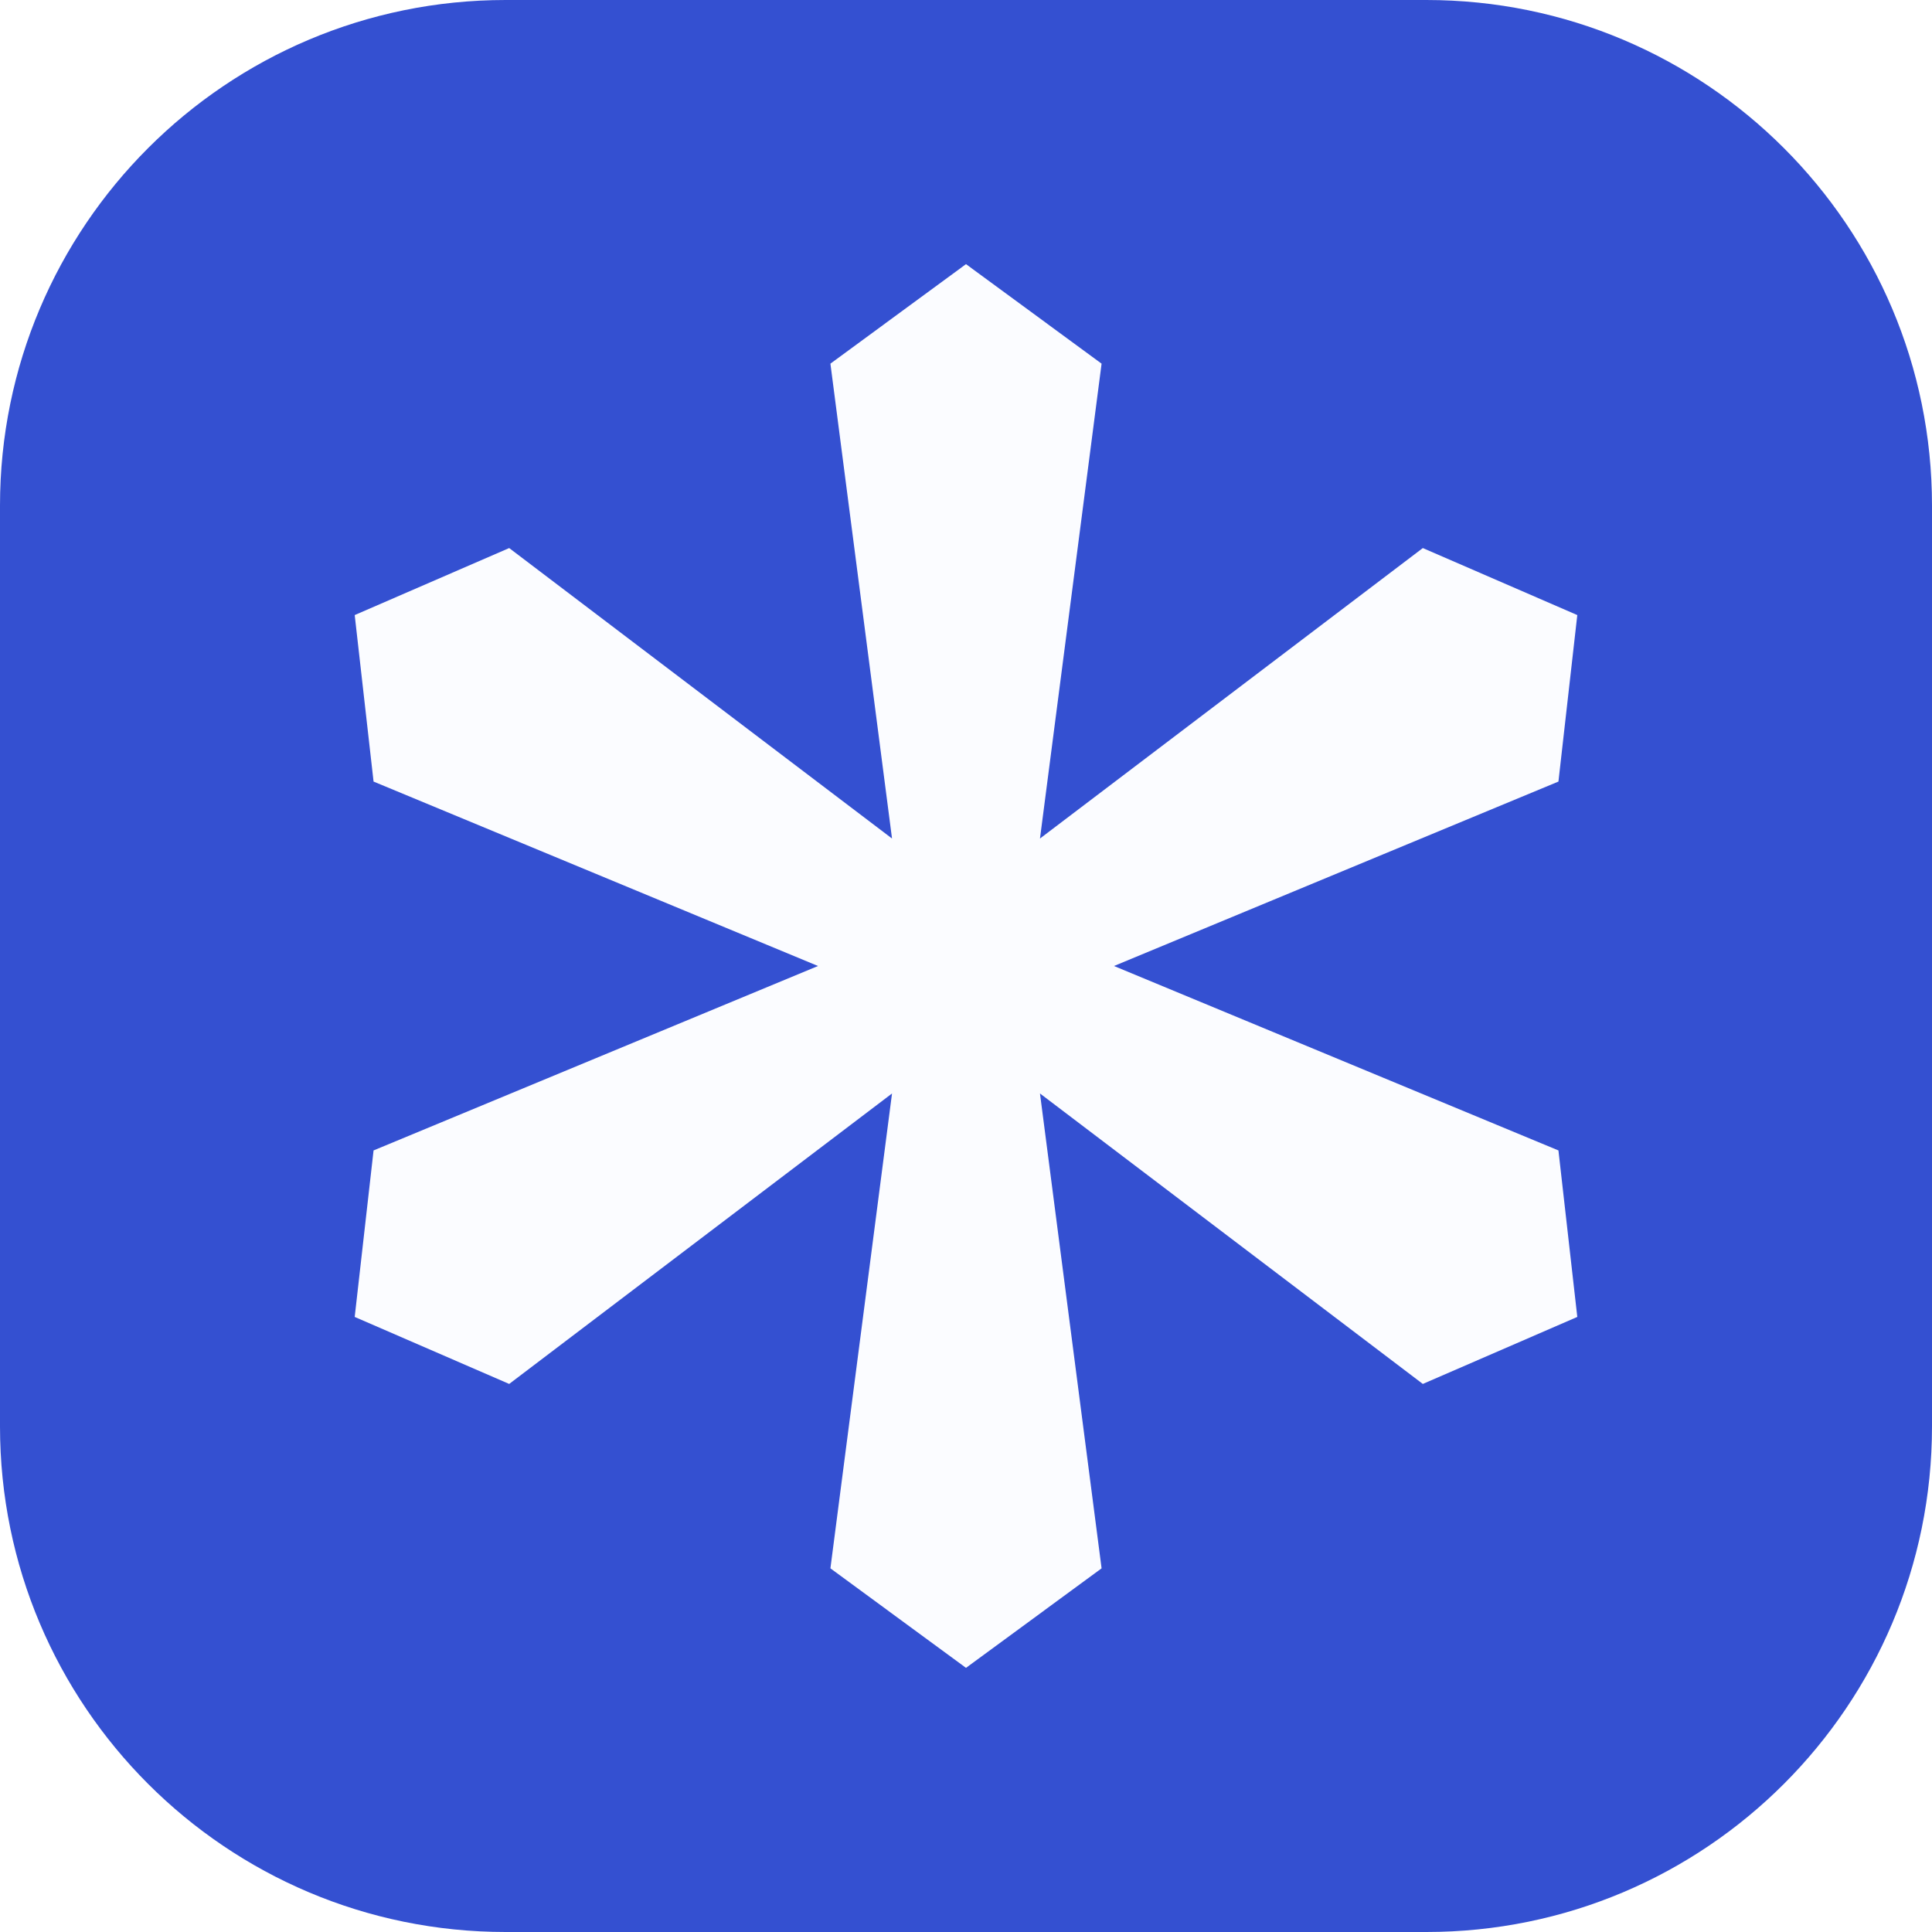
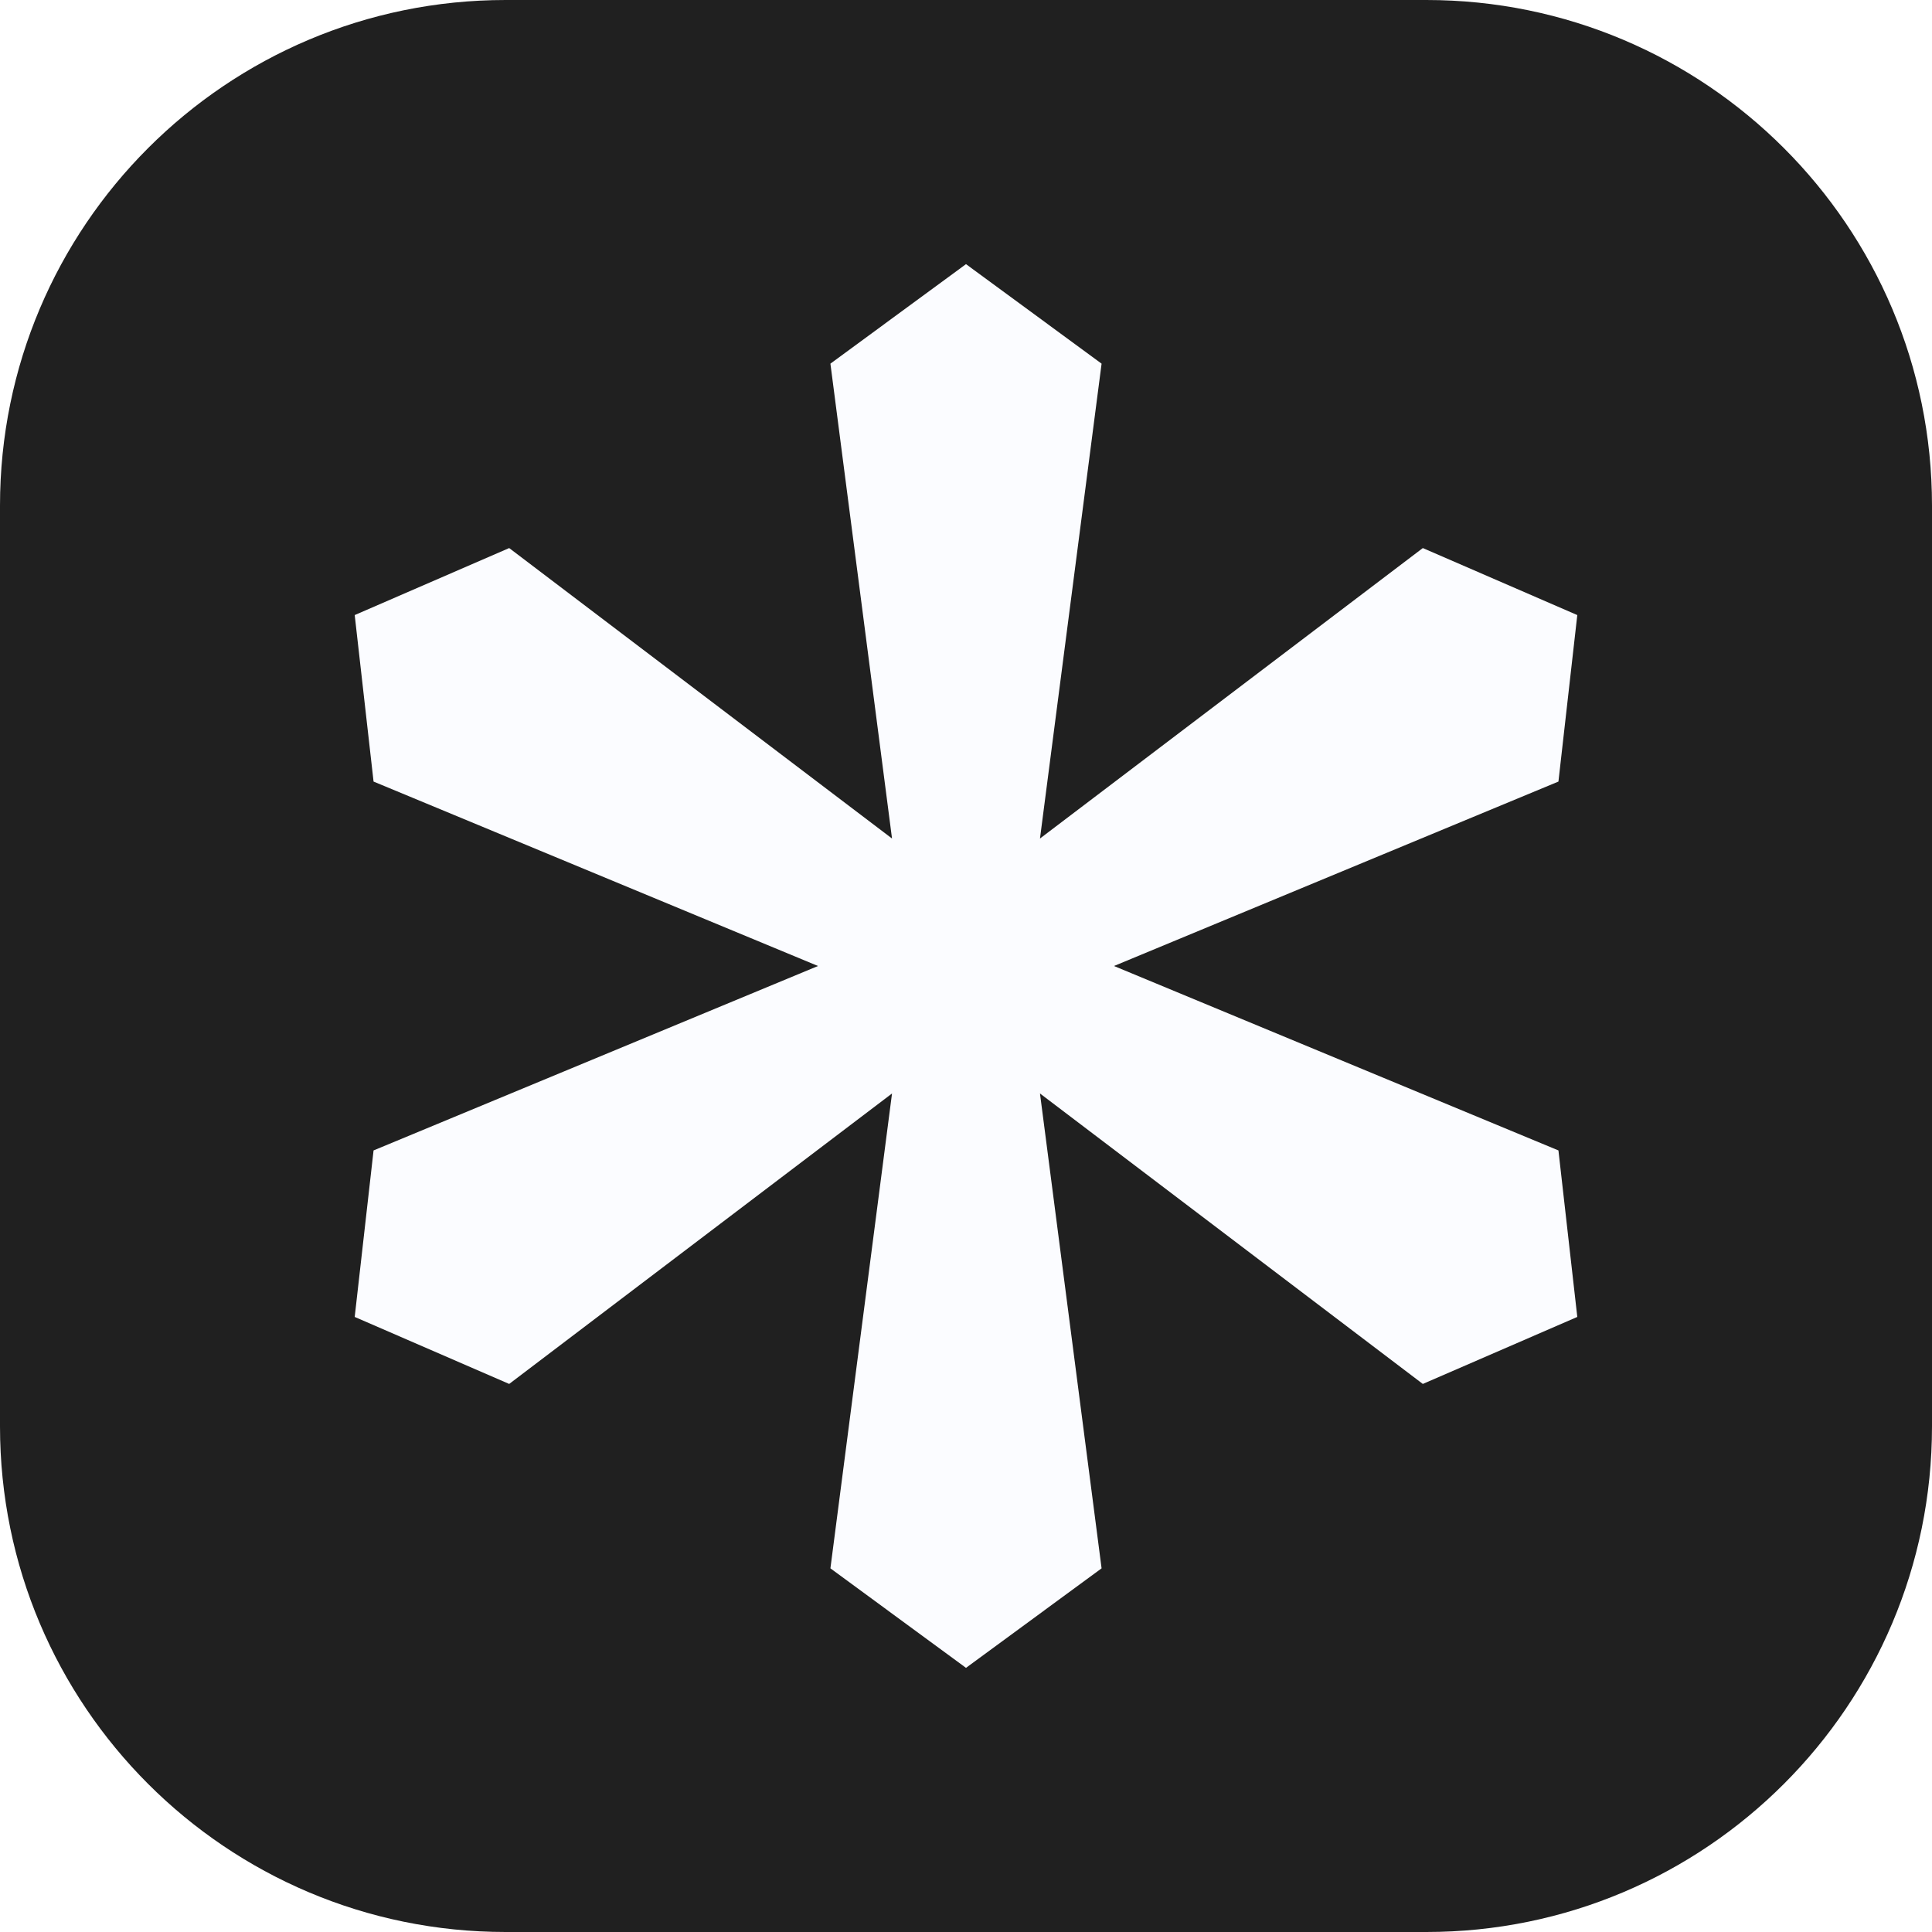
<svg xmlns="http://www.w3.org/2000/svg" width="256" height="256" viewBox="0 0 256 256" fill="none">
-   <rect width="256" height="256" rx="67" fill="#3450D1" />
+   <rect width="256" height="256" rx="67" fill="#202020" />
  <path d="M145.966 207.813L128 221L110.034 207.813L118.198 144.891L67.469 183.379L47 174.5L49.499 152.438L108.391 128L49.499 103.562L47 81.5L67.469 72.621L118.198 111.109L110.034 48.187L128 35L145.966 48.187L137.802 111.109L188.531 72.621L209 81.5L206.501 103.562L147.609 128L206.501 152.438L209 174.5L188.531 183.379L137.802 144.891L145.966 207.813Z" fill="#FBFCFF" />
</svg>
